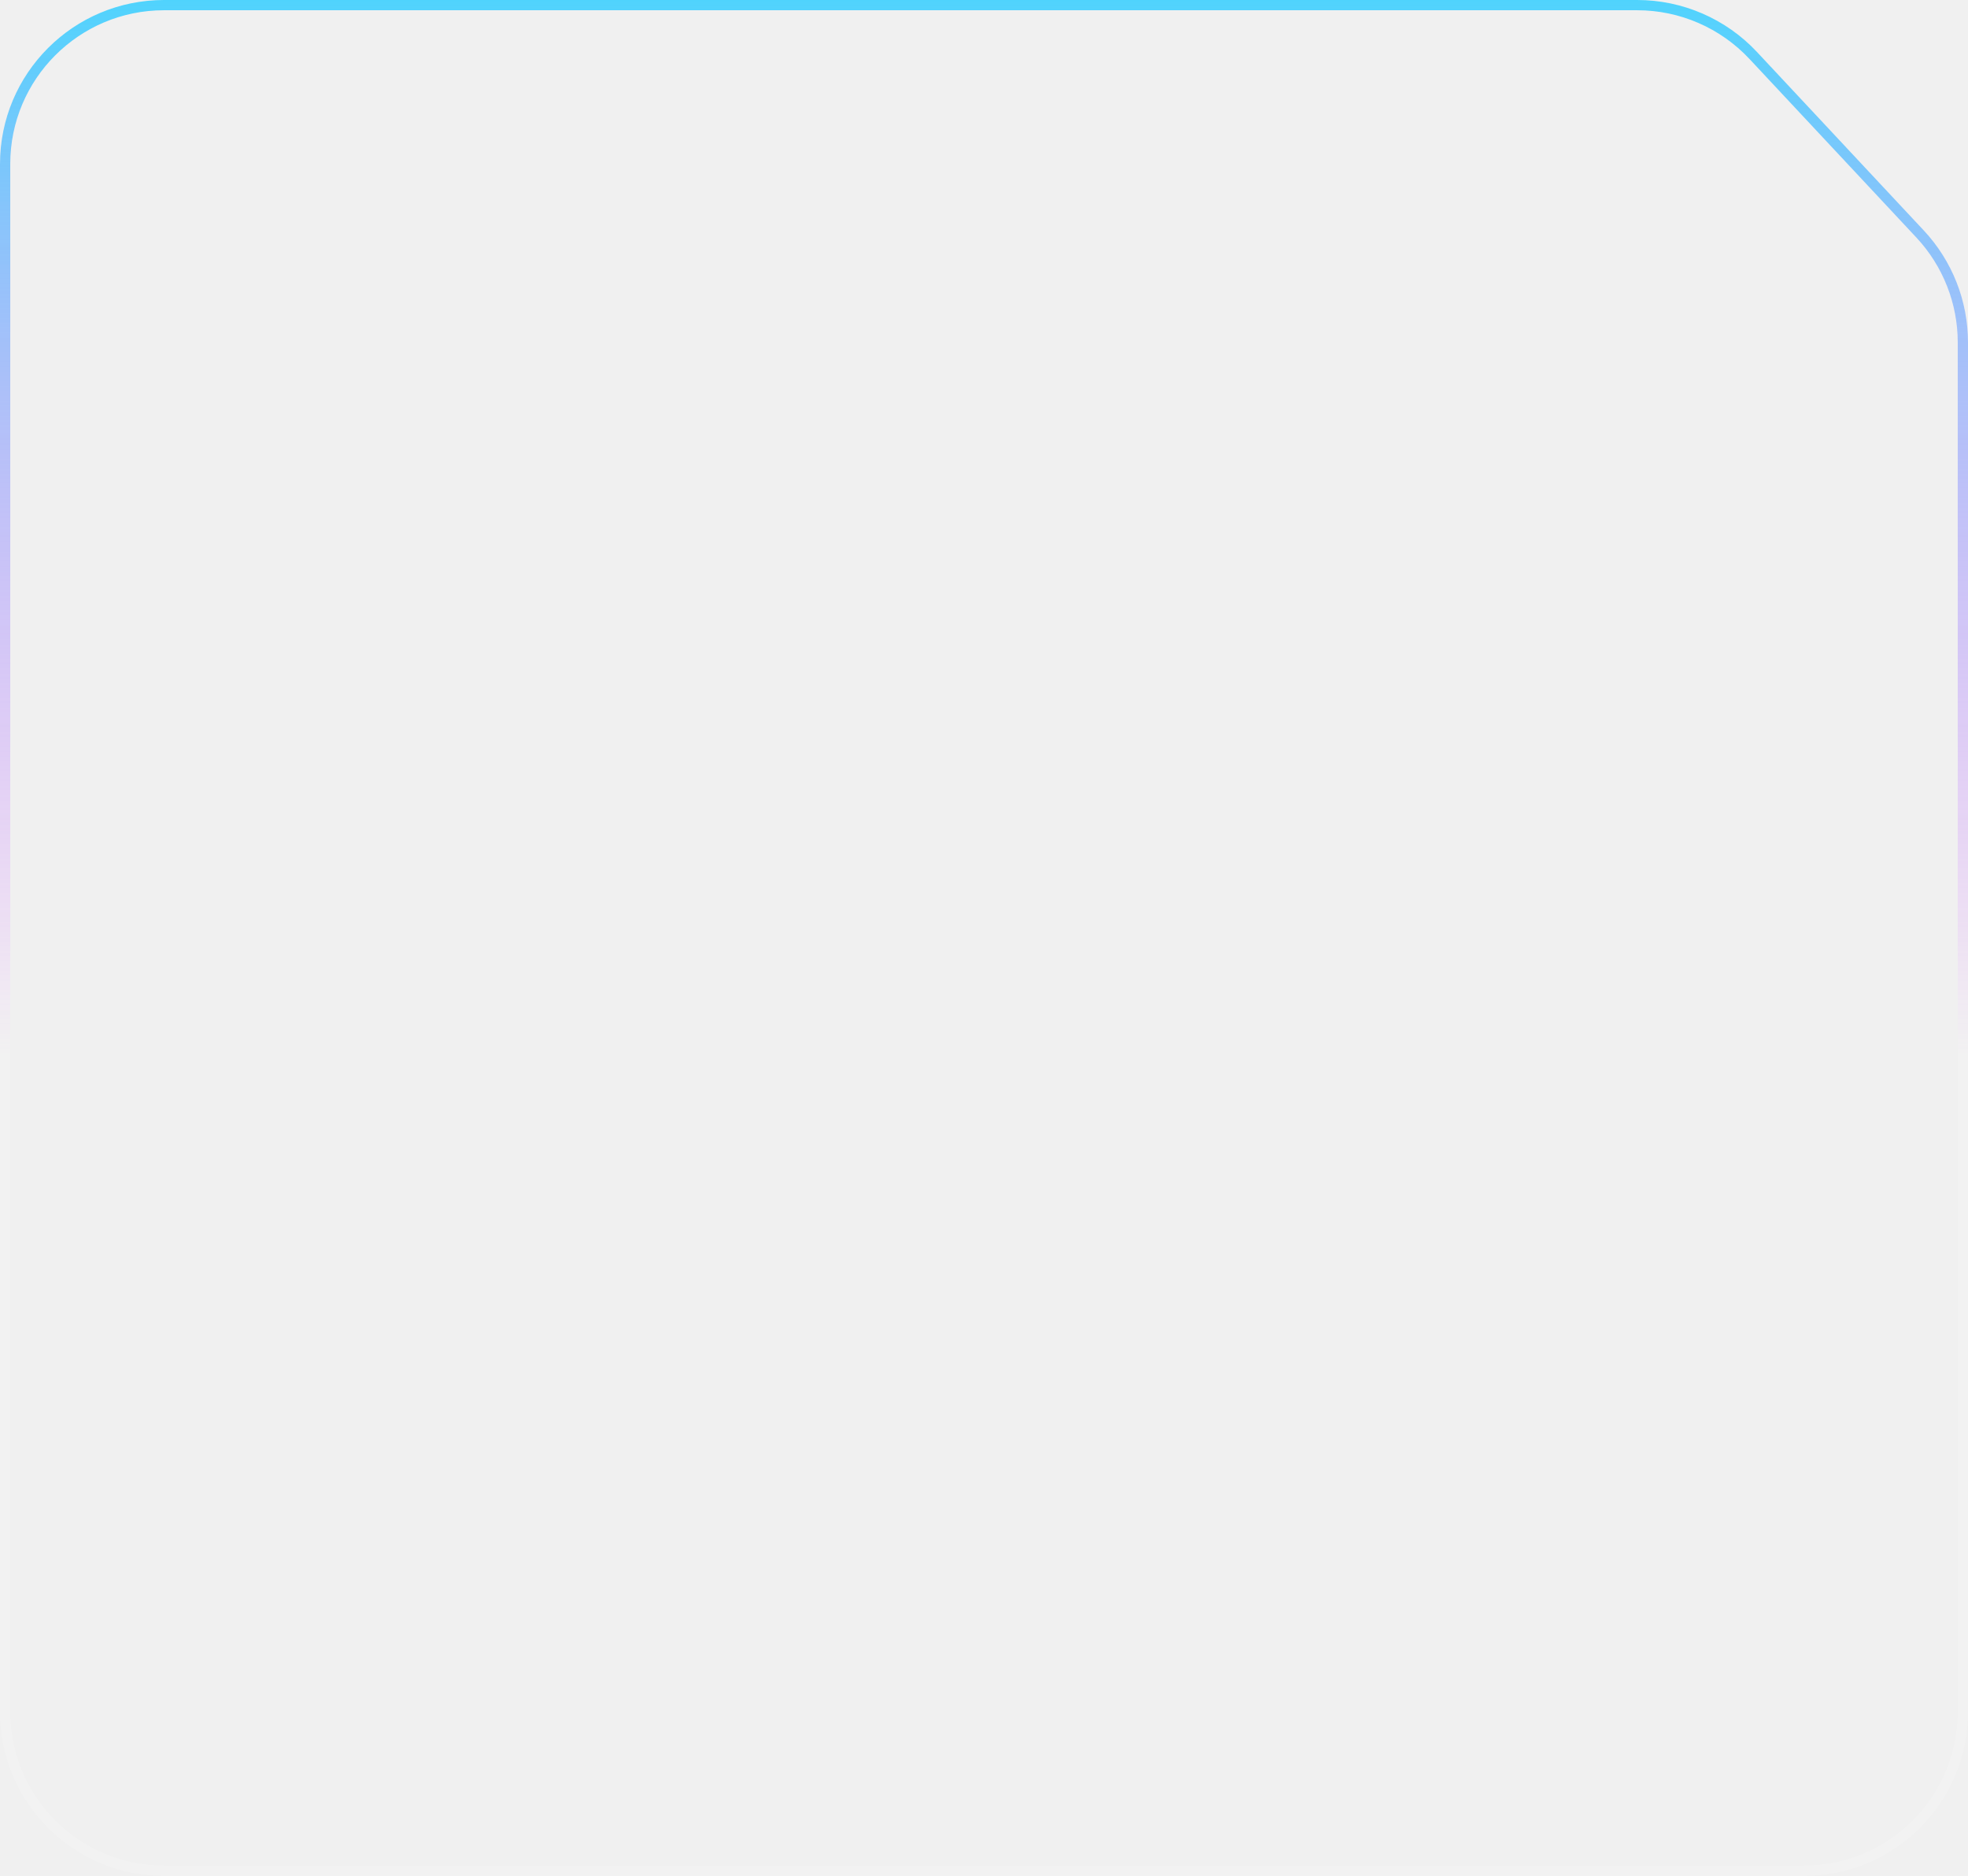
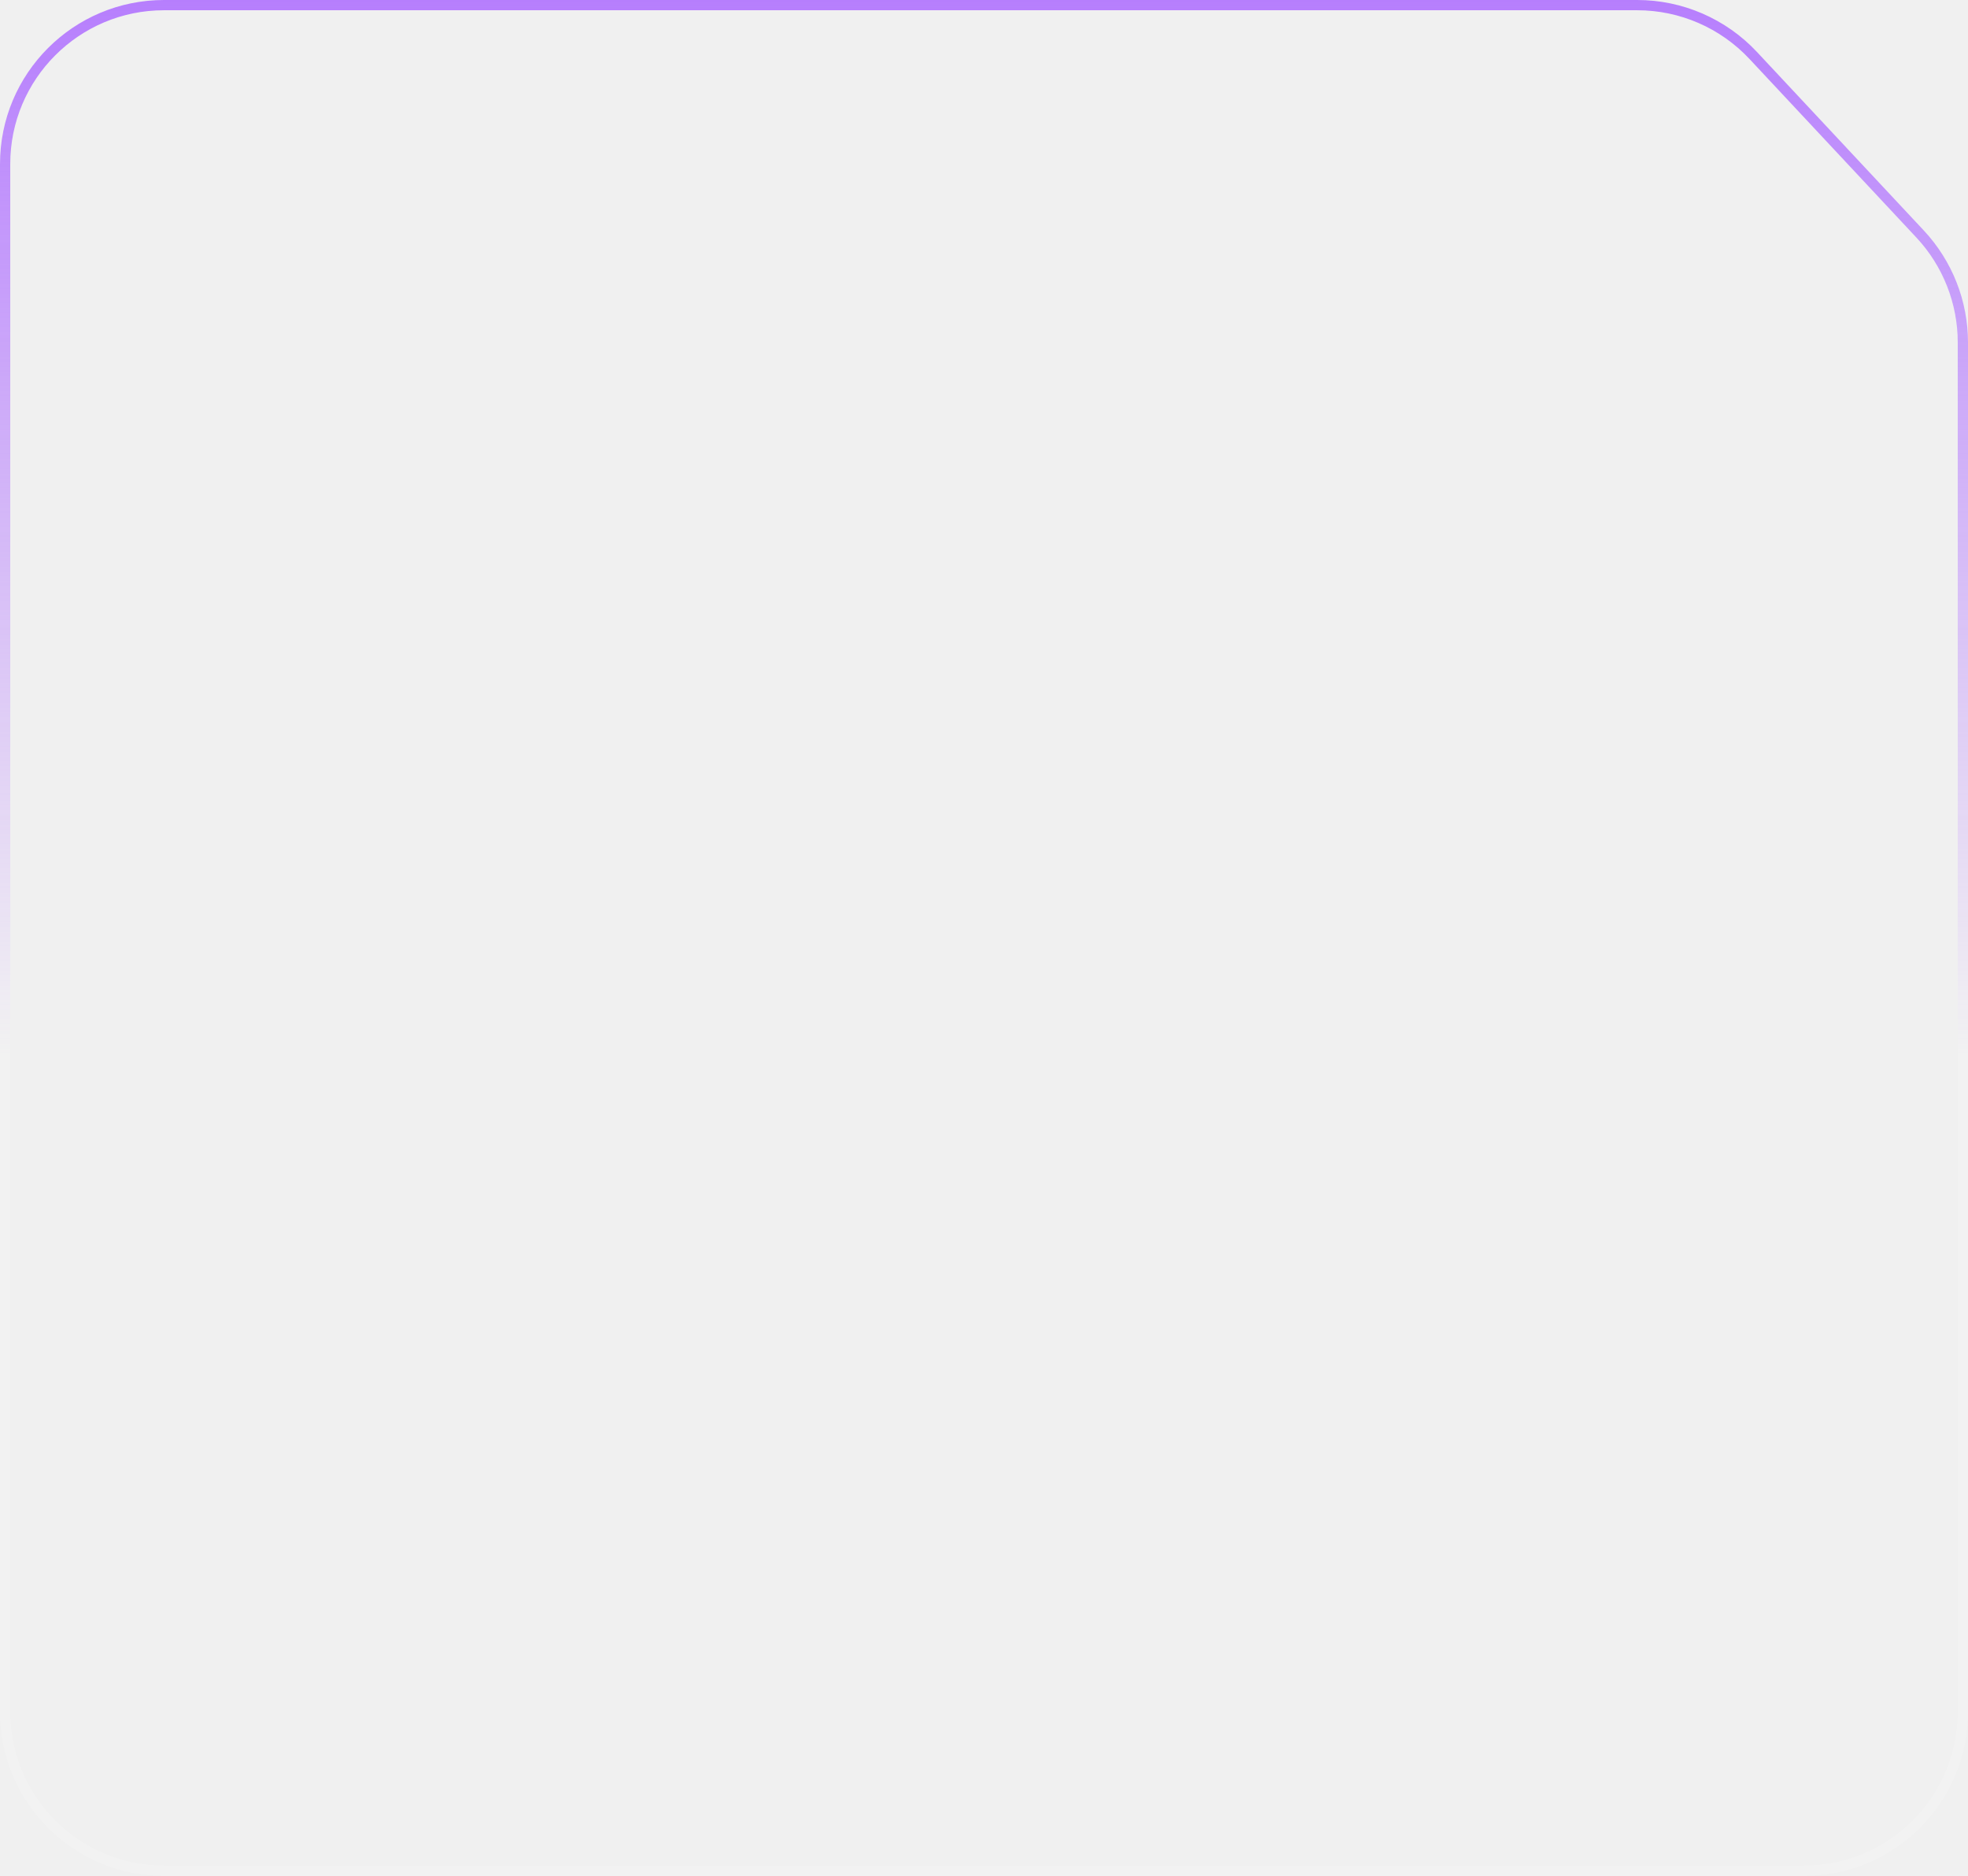
<svg xmlns="http://www.w3.org/2000/svg" preserveAspectRatio="none" width="384" height="366" viewBox="0 0 384 366" fill="none">
  <path vector-effect="non-scaling-stroke" d="M32 1H319.453C328.037 1 336.238 4.56 342.1 10.832L374.648 45.654C380.015 51.397 383 58.963 383 66.823V334C383 351.121 369.121 365 352 365H32C14.879 365 1 351.121 1 334V32C1 14.879 14.879 1 32 1Z" stroke="white" stroke-opacity="0.15" stroke-width="2" />
  <path vector-effect="non-scaling-stroke" d="M32 1H319.453C328.037 1 336.238 4.56 342.1 10.832L374.648 45.654C380.015 51.397 383 58.963 383 66.823V334C383 351.121 369.121 365 352 365H32C14.879 365 1 351.121 1 334V32C1 14.879 14.879 1 32 1Z" stroke="url(#paint0_linear_333_9188)" stroke-opacity="0.85" stroke-width="2" />
  <defs>
    <linearGradient id="paint0_linear_333_9188" x1="192" y1="0" x2="192" y2="366" gradientUnits="userSpaceOnUse">
-       <stop stop-color="#33CEFF" />
-       <stop offset="0.563" stop-color="#D633FF" stop-opacity="0" />
+       <stop stop-color="#AC6AFF" />
+       <stop offset="0.563" stop-color="#AC6AFF" stop-opacity="0" />
    </linearGradient>
  </defs>
</svg>
